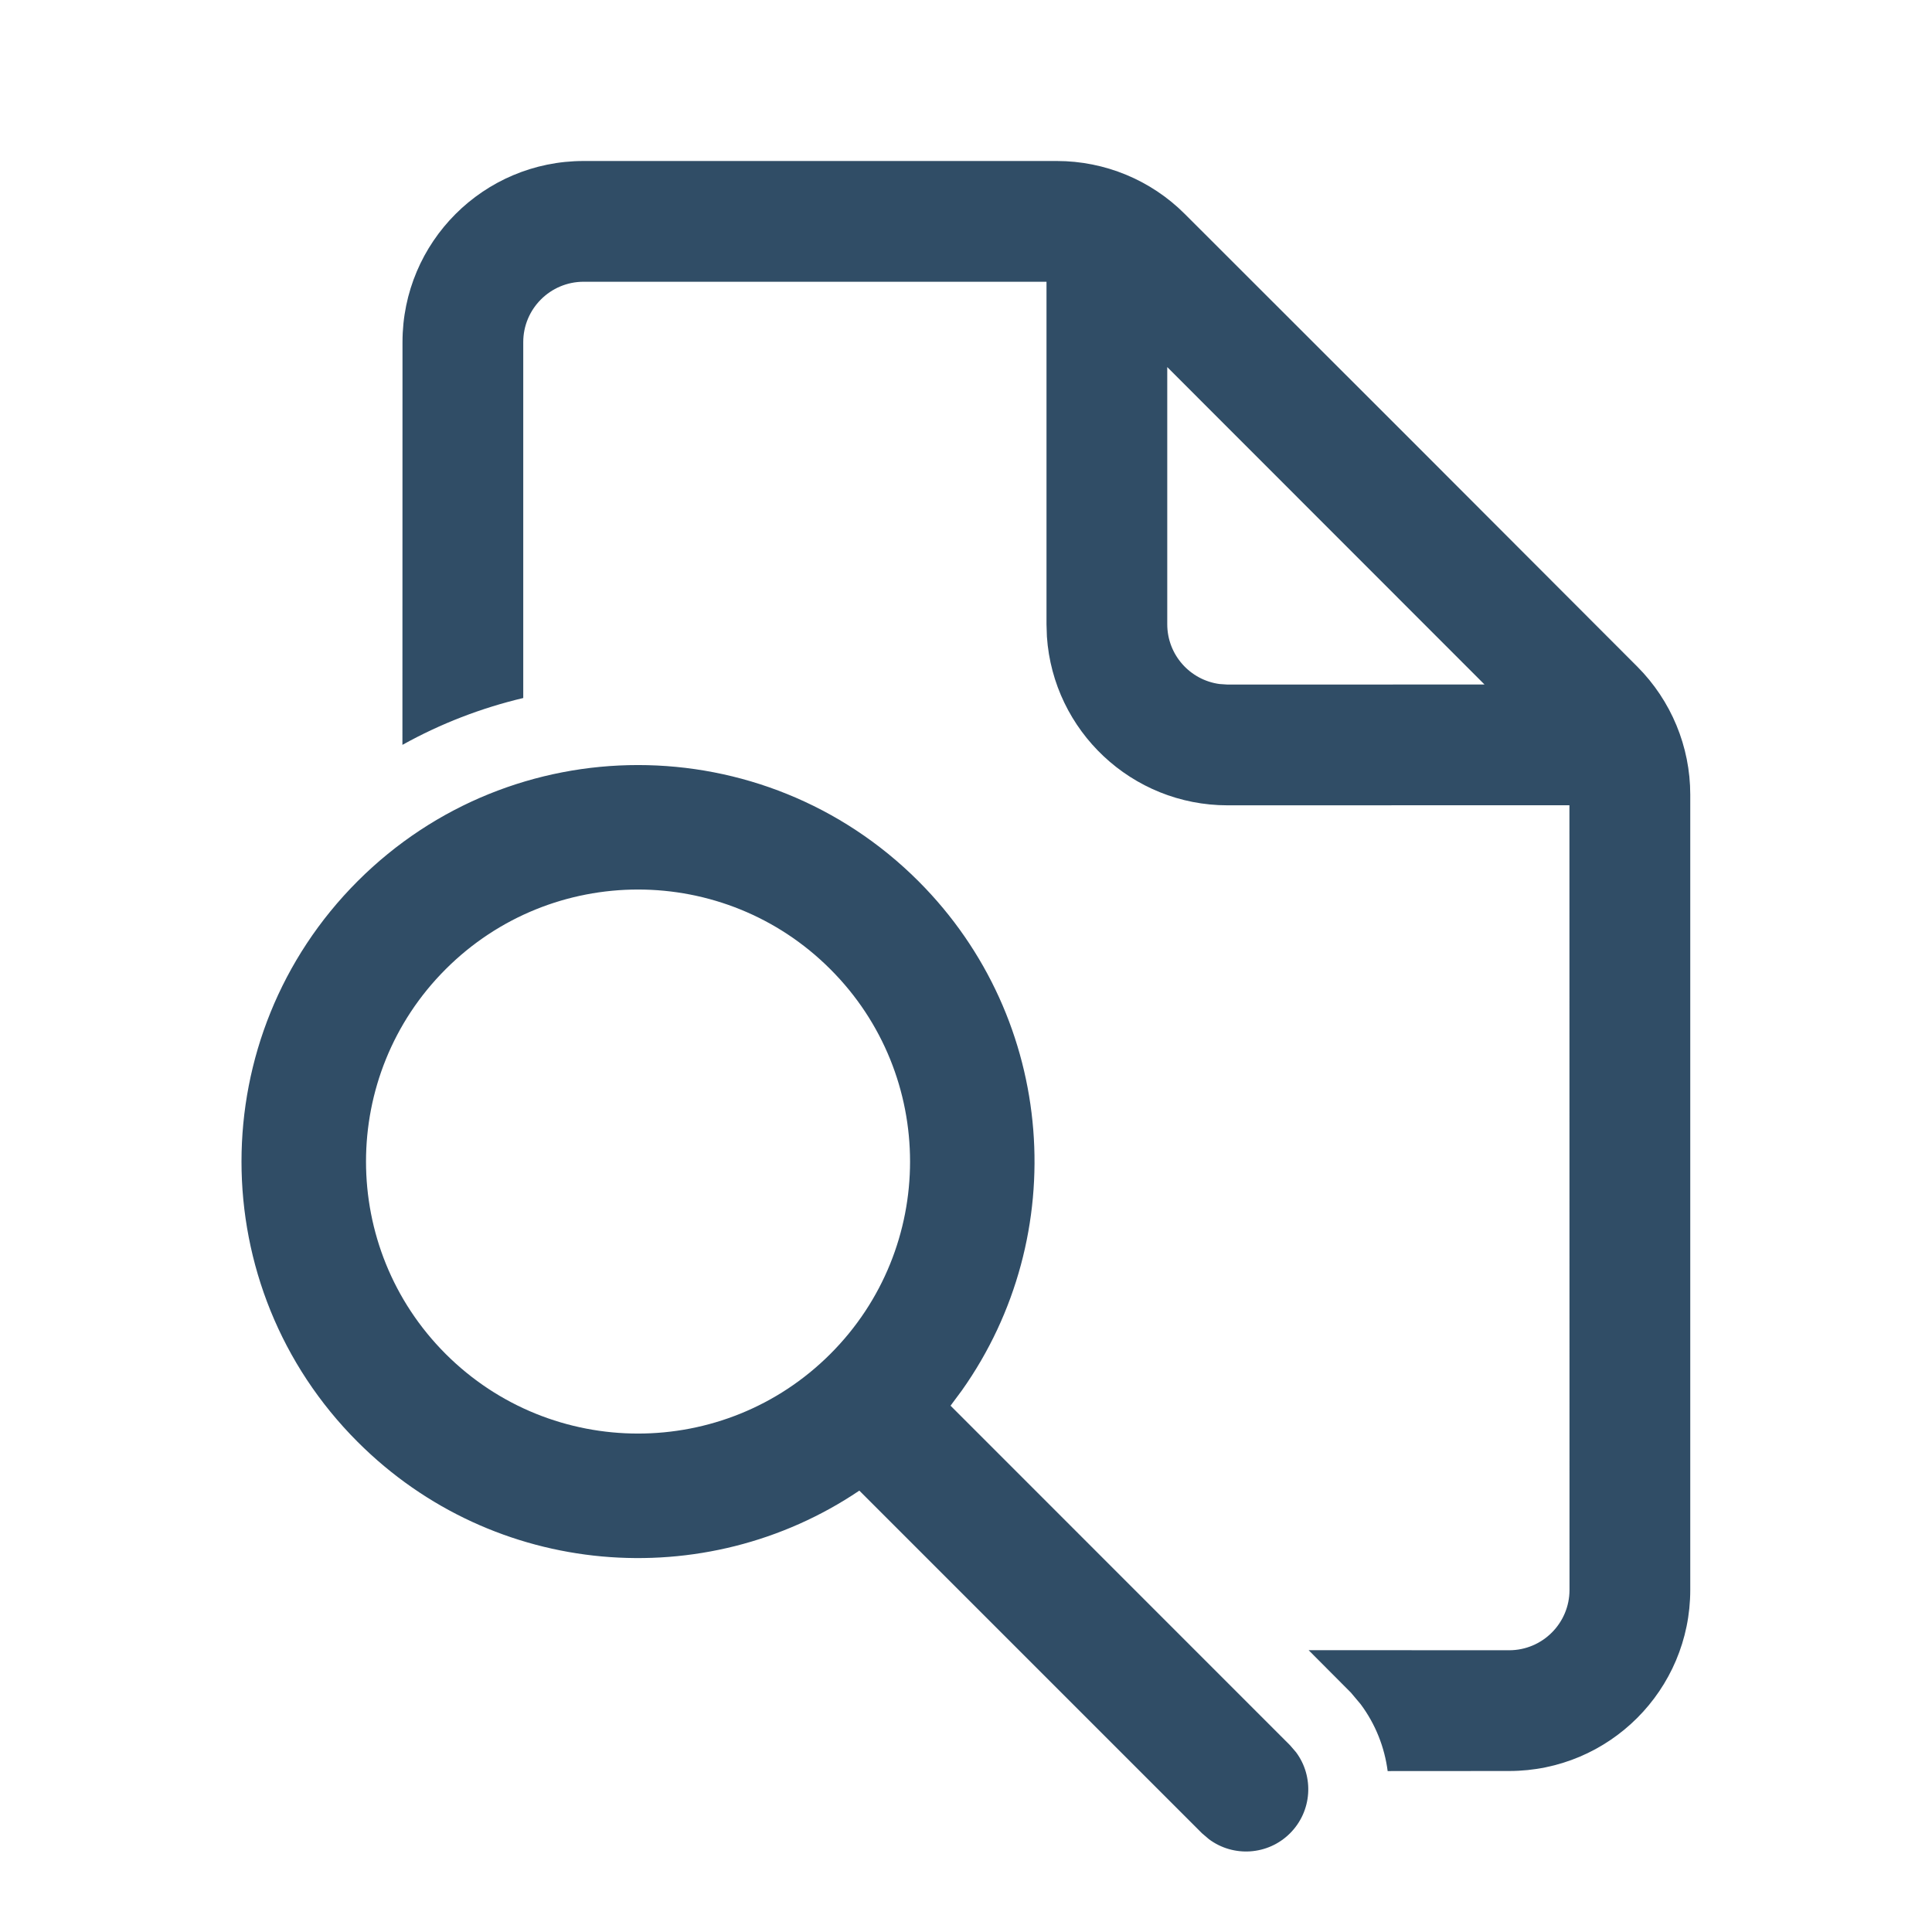
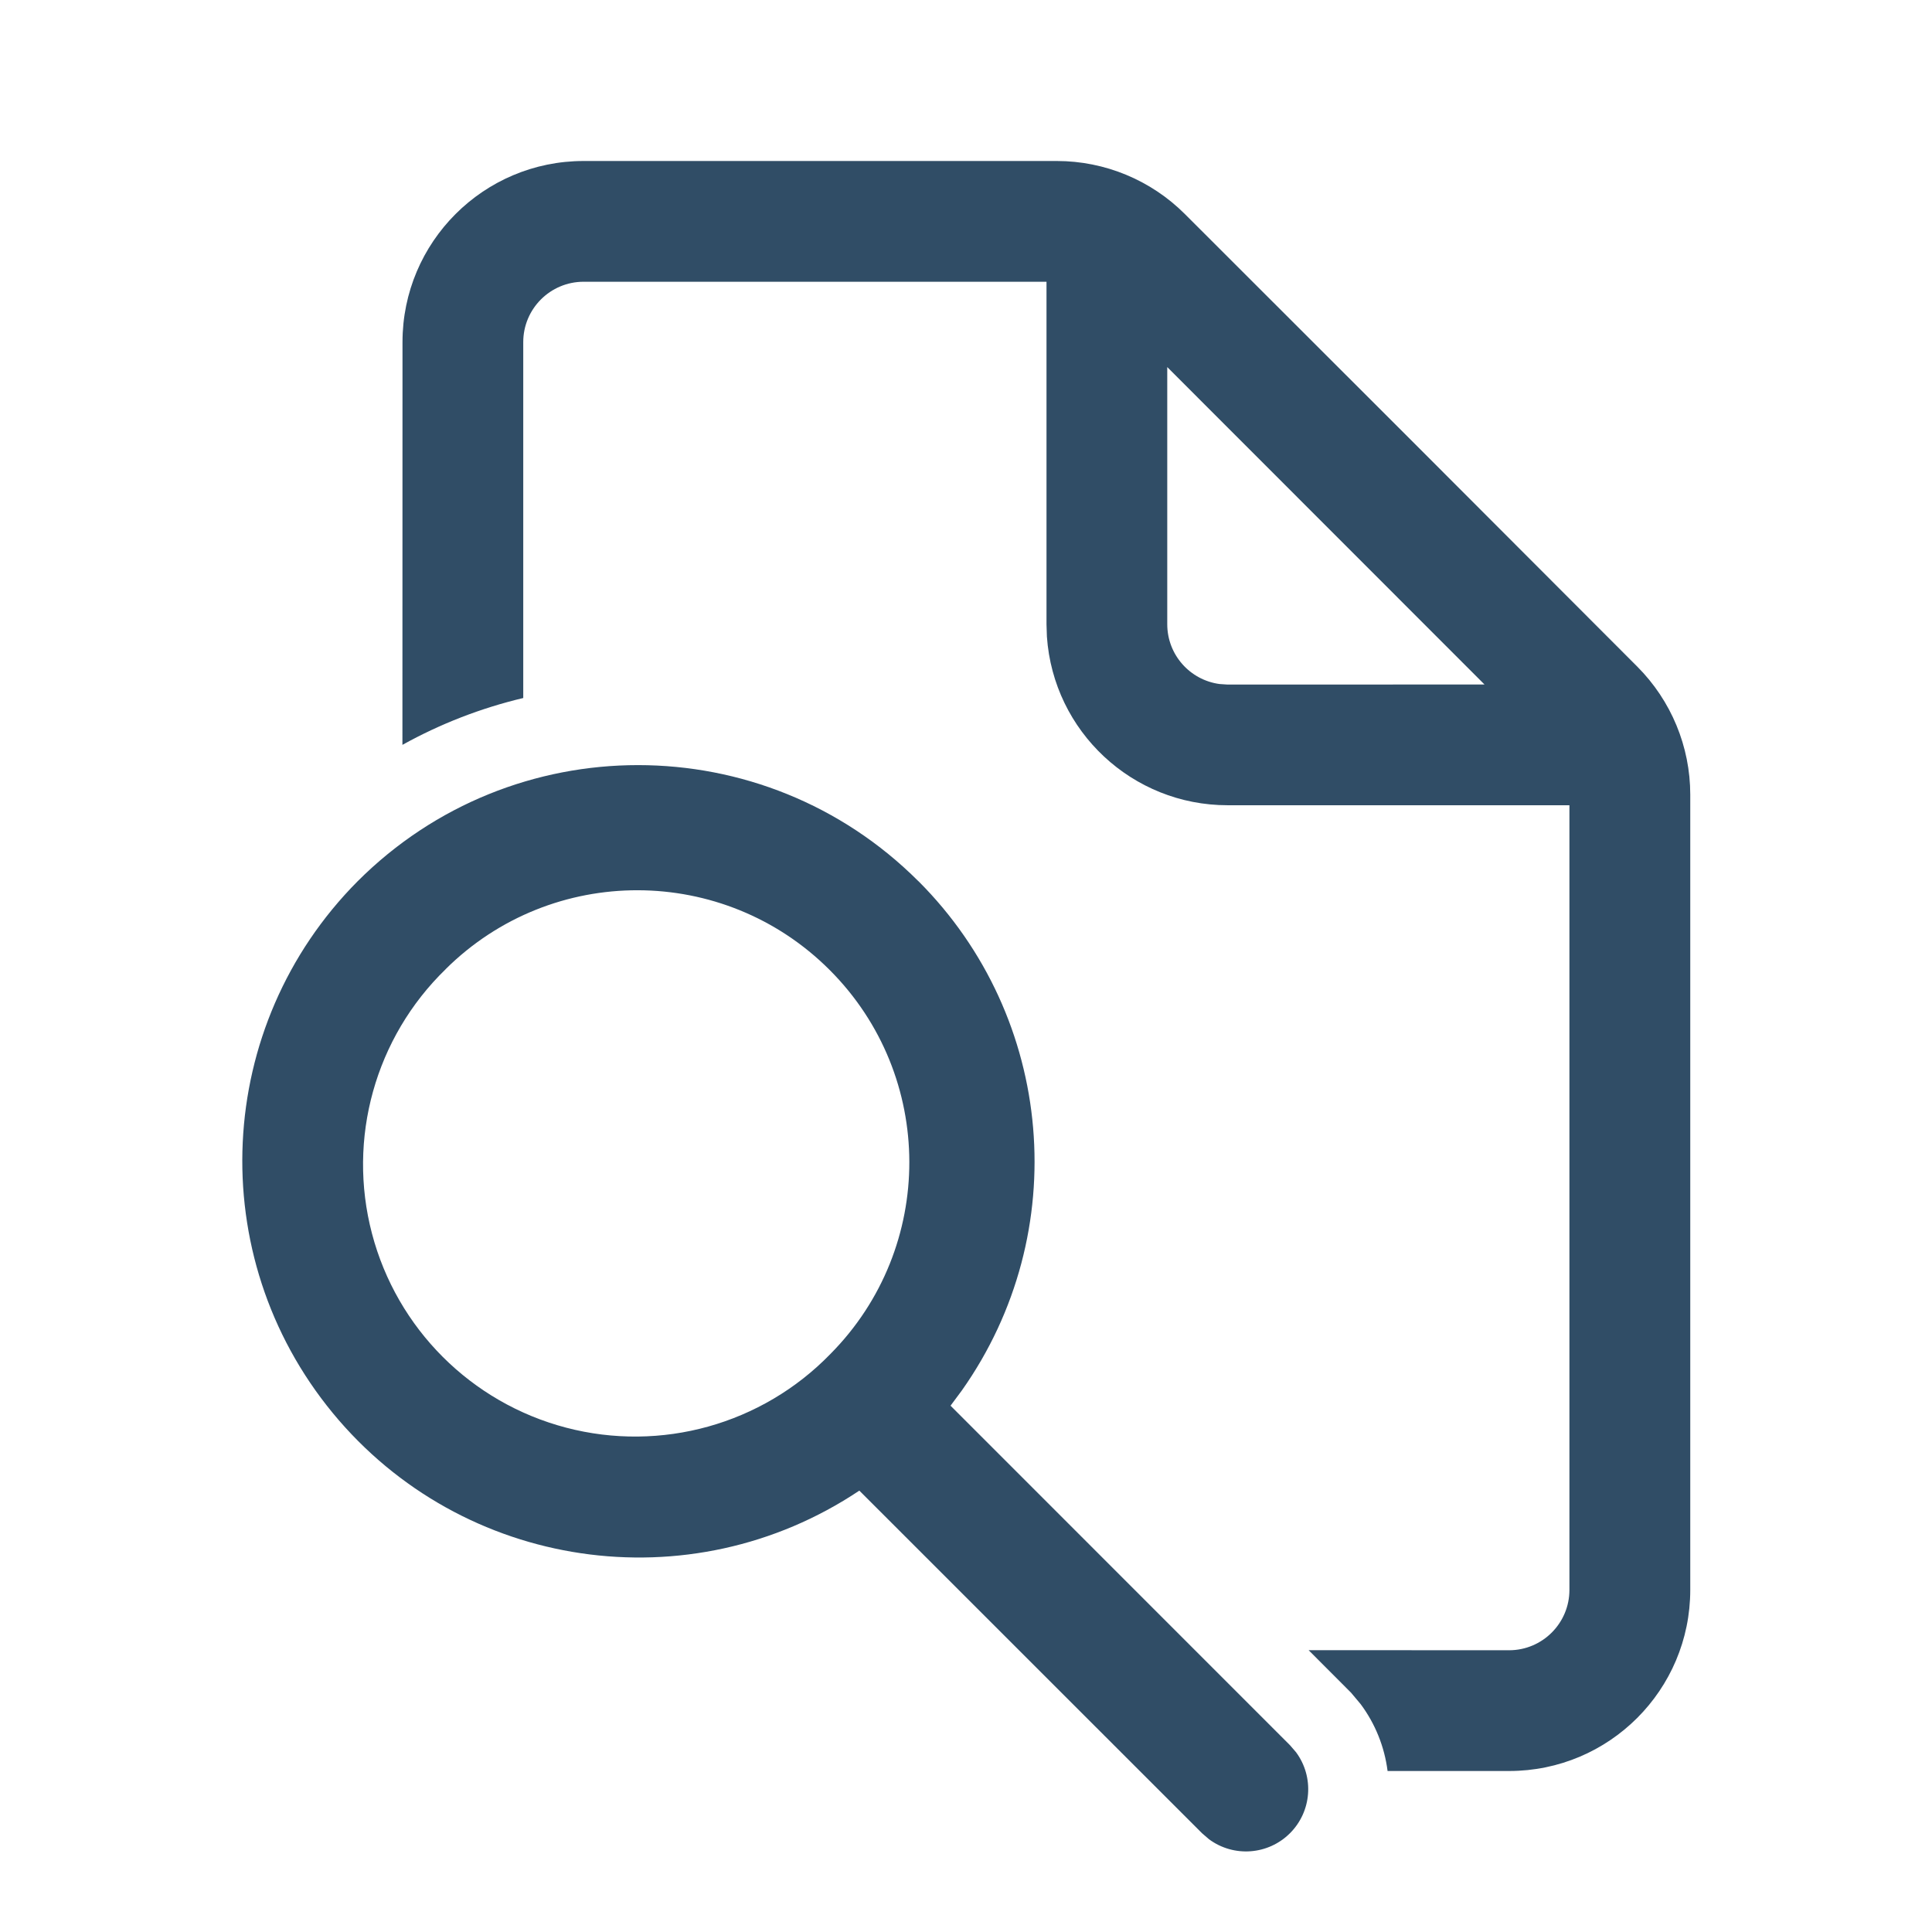
- <svg xmlns="http://www.w3.org/2000/svg" viewBox="0 0 24 24" version="1.1">
-   <g id="🔍-Product-Icons" stroke="none" stroke-width="1" fill="none" fill-rule="evenodd">
-     <g id="ic_fluent_document_search_24_regular" fill="#304d66" fill-rule="nonzero">
-       <path d="M11.409,10.946 C13.131,12.669 13.311,15.349 11.949,17.272 L11.808,17.462 L16.025,21.68 L16.1,21.767 C16.325,22.069 16.3,22.499 16.025,22.774 C15.751,23.048 15.321,23.073 15.019,22.848 L14.932,22.774 L10.675,18.517 C8.76,19.809 6.137,19.607 4.443,17.912 C2.519,15.989 2.519,12.87 4.443,10.946 C6.366,9.023 9.485,9.023 11.409,10.946 Z M13.129,2 C13.725,2 14.298,2.237 14.719,2.659 L17.531,5.469 L20.339,8.281 C20.76,8.703 20.997,9.275 20.997,9.871 L20.997,19.75 C20.997,20.993 19.989,22 18.747,22 L17.238,22.001 C17.2,21.708 17.089,21.421 16.903,21.171 L16.782,21.027 L16.256,20.499 L18.747,20.5 C19.161,20.5 19.497,20.164 19.497,19.75 L19.496,10.003 L15.25,10.004 C14.059,10.004 13.084,9.079 13.005,7.908 L13,7.754 L13,3.5 L7.25,3.5 C6.836,3.5 6.5,3.836 6.5,4.25 L6.5,8.671 C5.981,8.794 5.475,8.988 4.999,9.253 L5,4.25 C5,3.007 6.007,2 7.25,2 L13.129,2 Z M5.536,12.04 C4.217,13.359 4.217,15.499 5.536,16.819 C6.856,18.138 8.996,18.138 10.315,16.819 C11.635,15.499 11.635,13.359 10.315,12.04 C8.996,10.72 6.856,10.72 5.536,12.04 Z M14.5,4.56 L14.5,7.754 C14.5,8.134 14.782,8.447 15.148,8.497 L15.25,8.504 L18.441,8.503 L14.5,4.56 Z" id="🎨Color" />
-     </g>
-   </g>
+ <svg xmlns="http://www.w3.org/2000/svg" width="24" height="24" fill="none" viewBox="0 0 24 24">
+   <path d="M11.409 10.946a4.927 4.927 0 0 1 .54 6.326l-.141.19 4.217 4.218.075.087a.773.773 0 0 1-1.081 1.081l-.087-.075-4.257-4.256a4.927 4.927 0 0 1-6.232-7.57 4.926 4.926 0 0 1 6.966 0ZM13.129 2a2.25 2.25 0 0 1 1.59.659l2.812 2.81 2.808 2.812c.421.422.658.994.658 1.59v9.879a2.25 2.25 0 0 1-2.25 2.25h-1.51a1.765 1.765 0 0 0-.334-.83l-.12-.143-.527-.528 2.49.001a.75.75 0 0 0 .75-.75v-9.747H15.25a2.25 2.25 0 0 1-2.245-2.095L13 7.754V3.5H7.25a.75.75 0 0 0-.75.75v4.421a5.894 5.894 0 0 0-1.501.582L5 4.25A2.25 2.25 0 0 1 7.25 2h5.879ZM5.536 12.04a3.38 3.38 0 1 0 4.78 4.779 3.38 3.38 0 0 0-4.78-4.78ZM14.5 4.56v3.194c0 .38.282.693.648.743l.102.007 3.191-.001L14.5 4.56Z" fill="#304d66" />
</svg>
